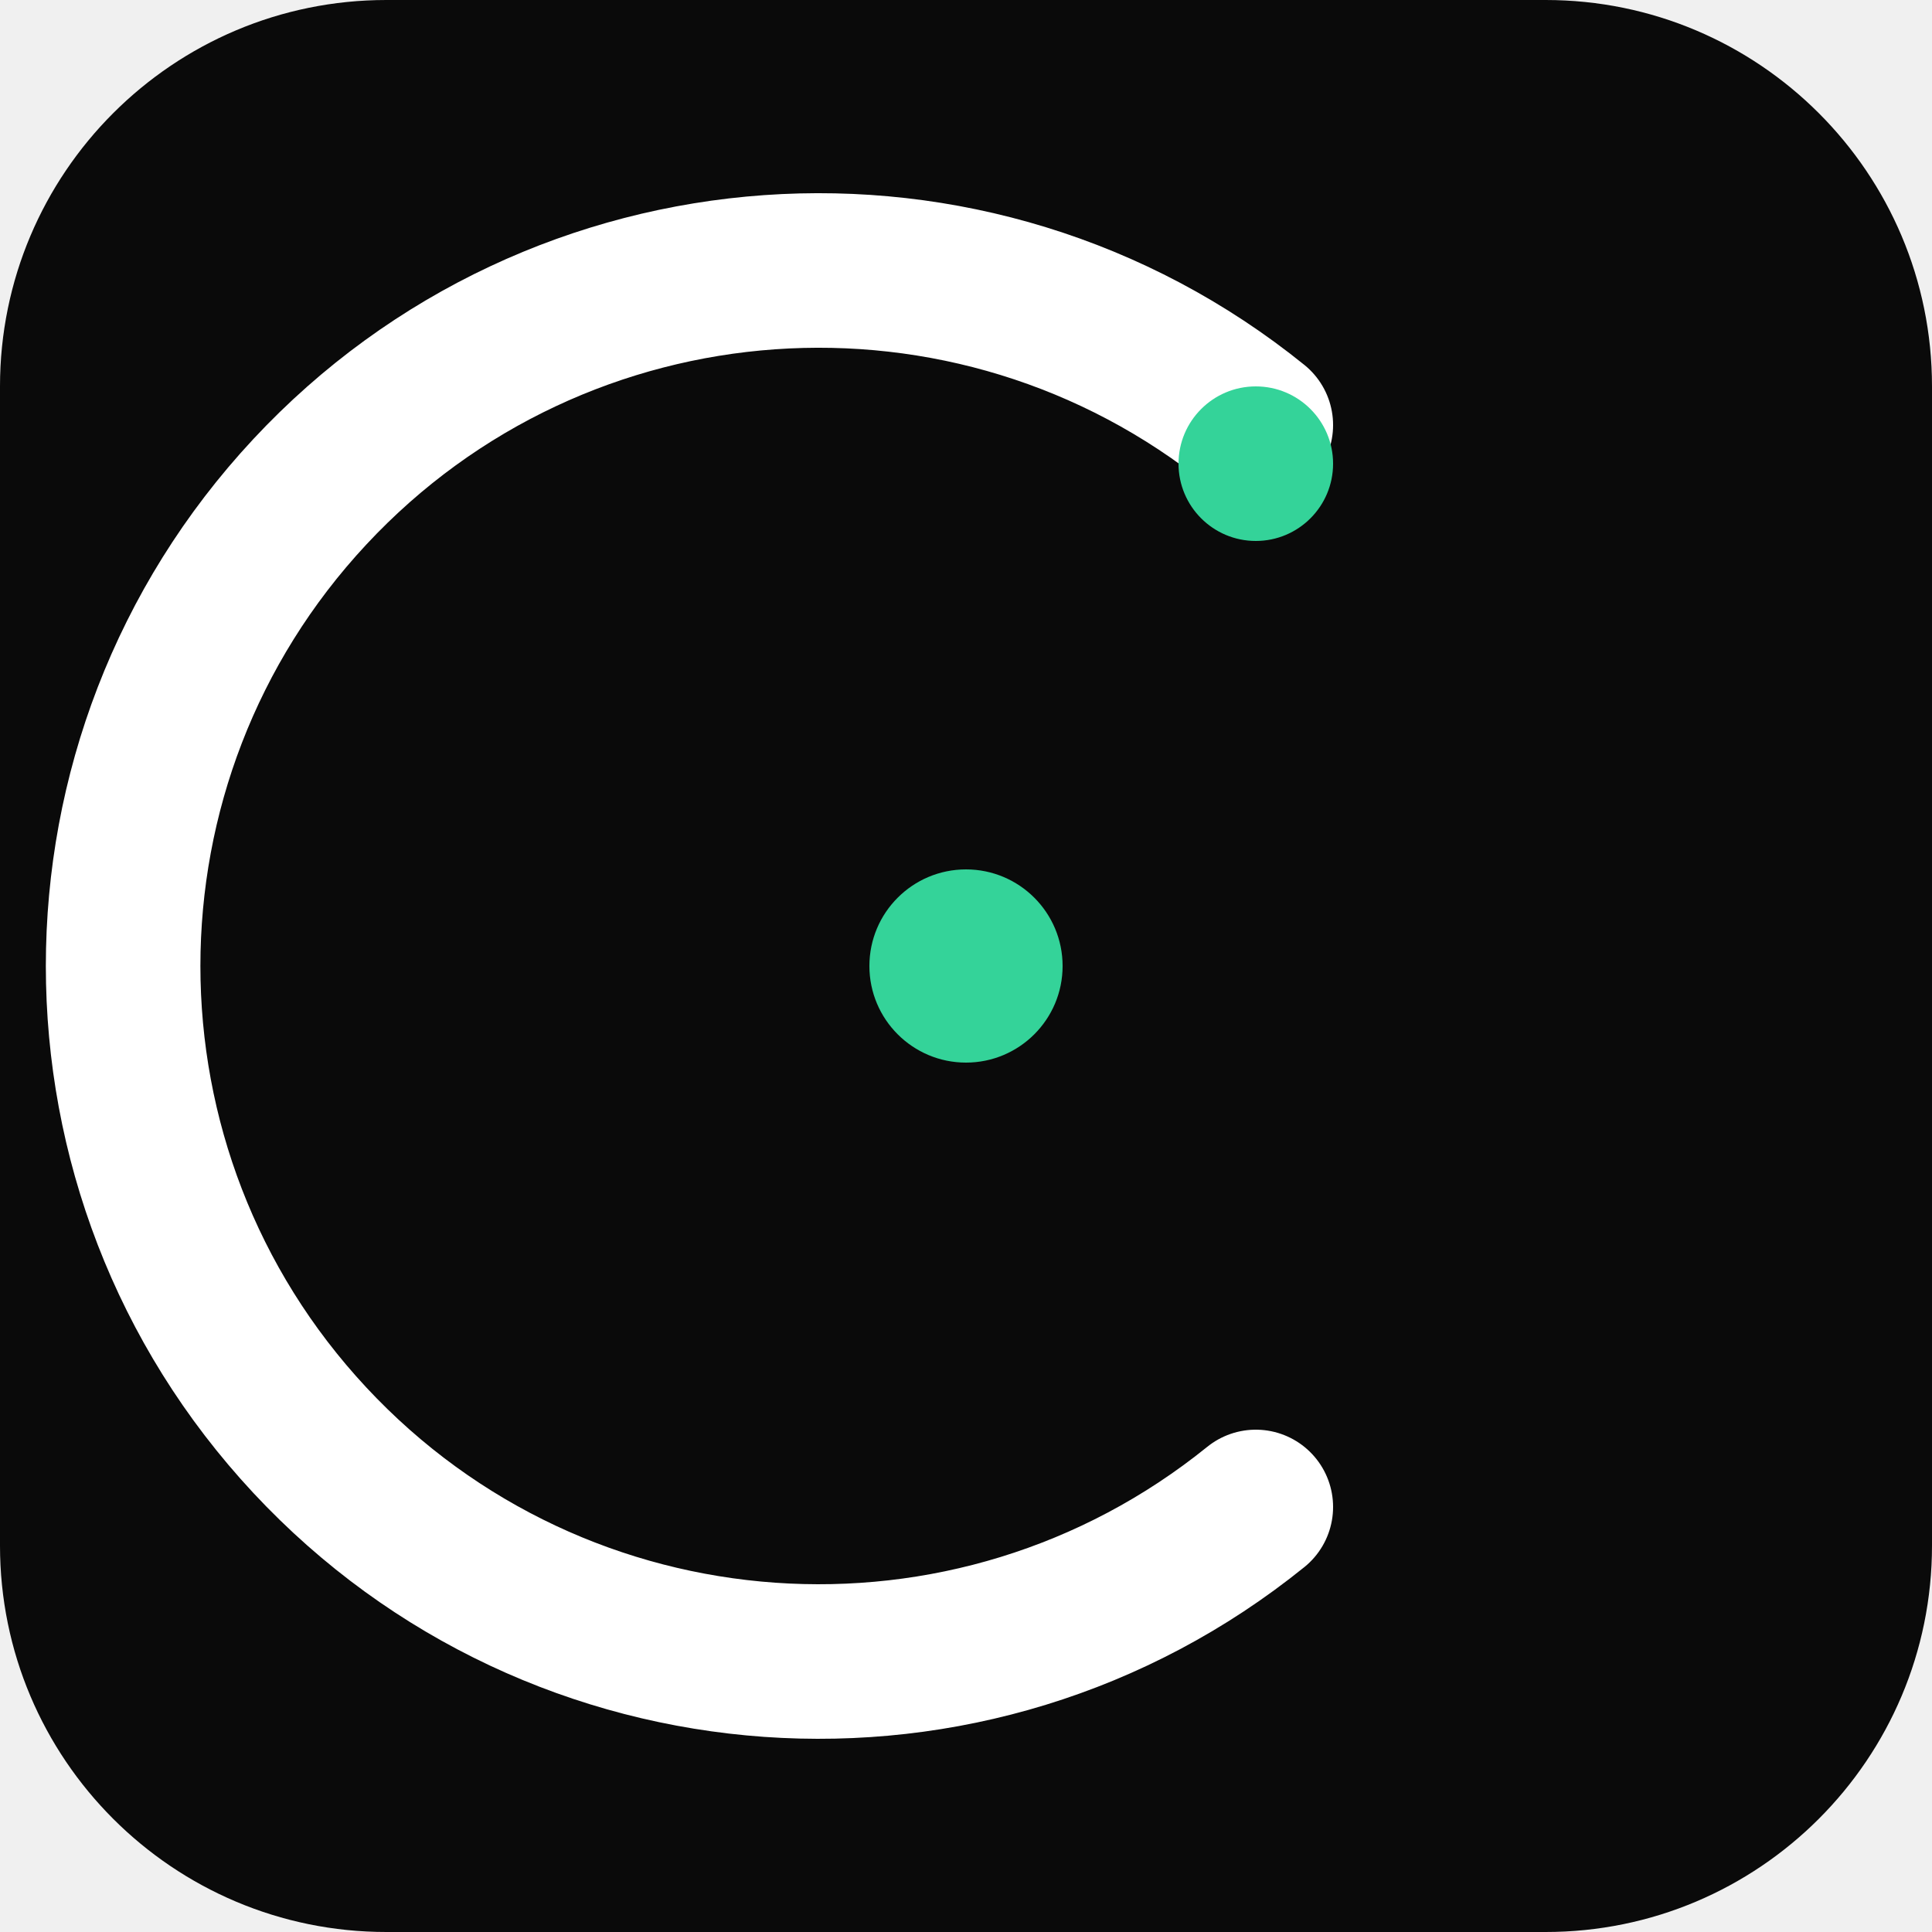
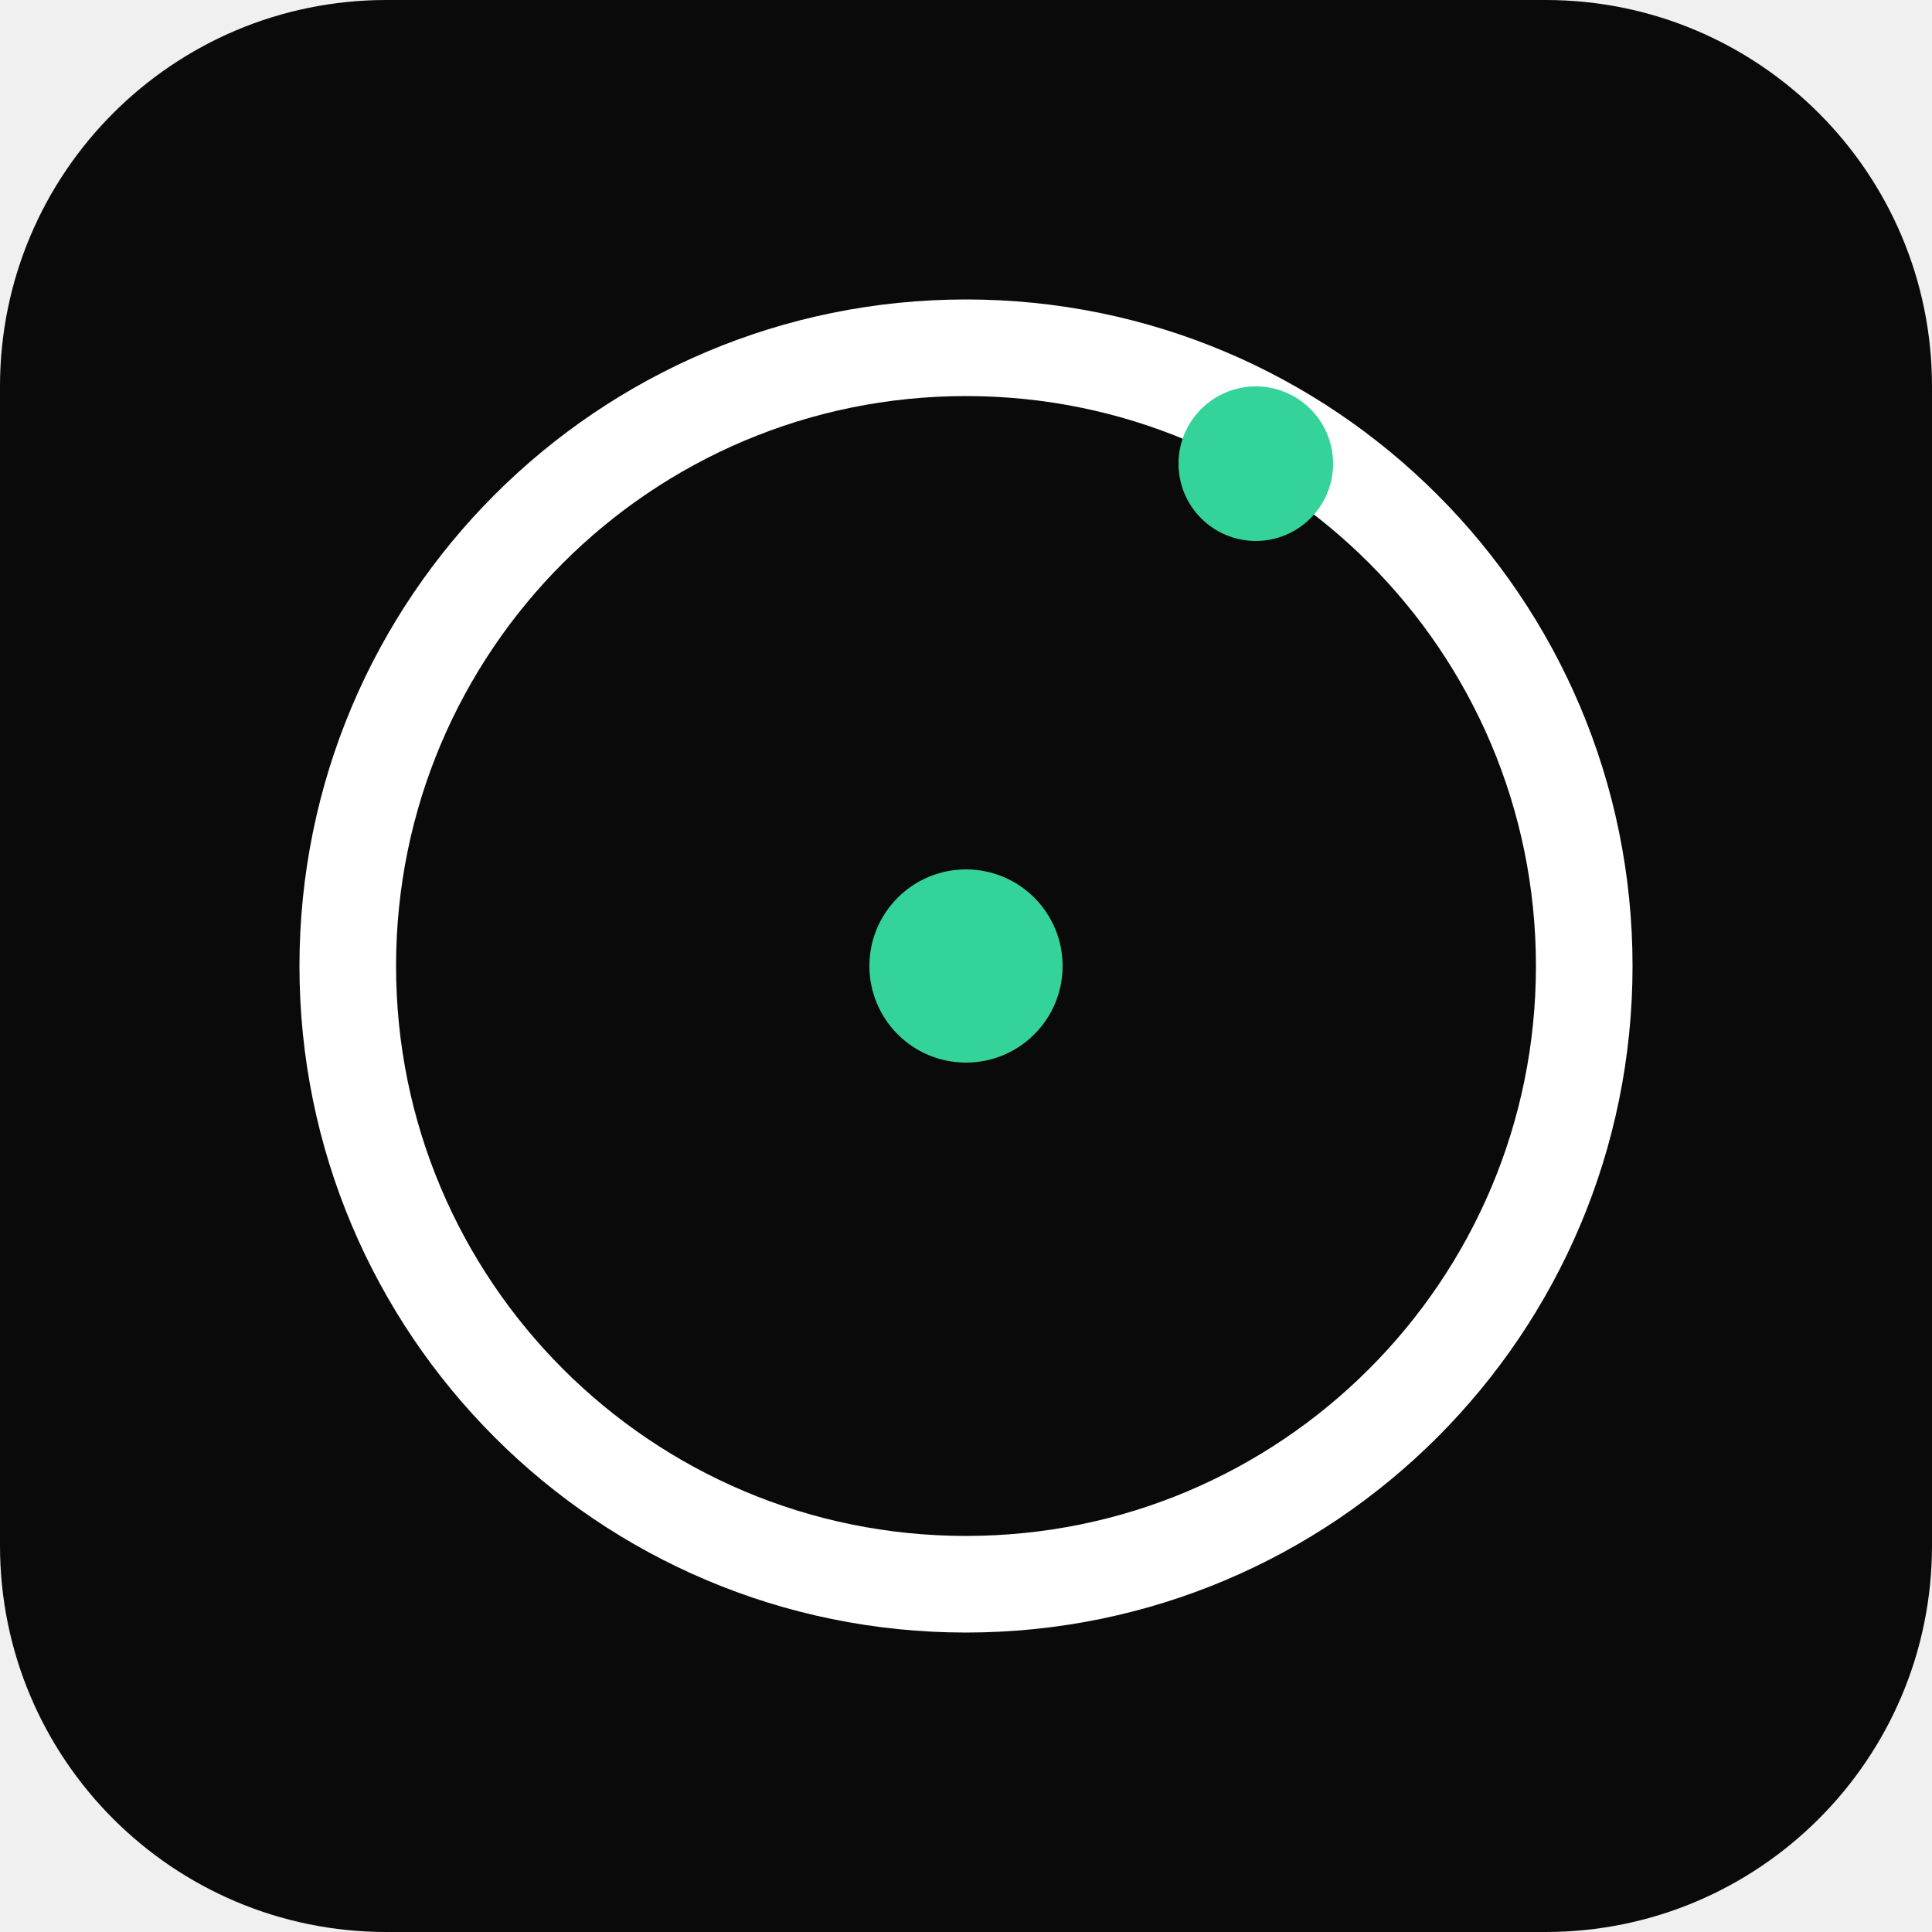
<svg xmlns="http://www.w3.org/2000/svg" width="100" height="100" viewBox="0 0 100 100" fill="none">
  <rect width="100" height="100" rx="20" fill="#0a0a0a" />
-   <path d="M65 22A36 36 0 1 0 65 78" stroke="white" stroke-width="8" stroke-linecap="round" fill="none" />
+   <circle cx="50" cy="50" r="32" stroke="white" stroke-width="5" fill="none" />
  <circle cx="50" cy="50" r="5" fill="#34d399" />
  <circle cx="65" cy="24" r="4" fill="#34d399" />
</svg>
